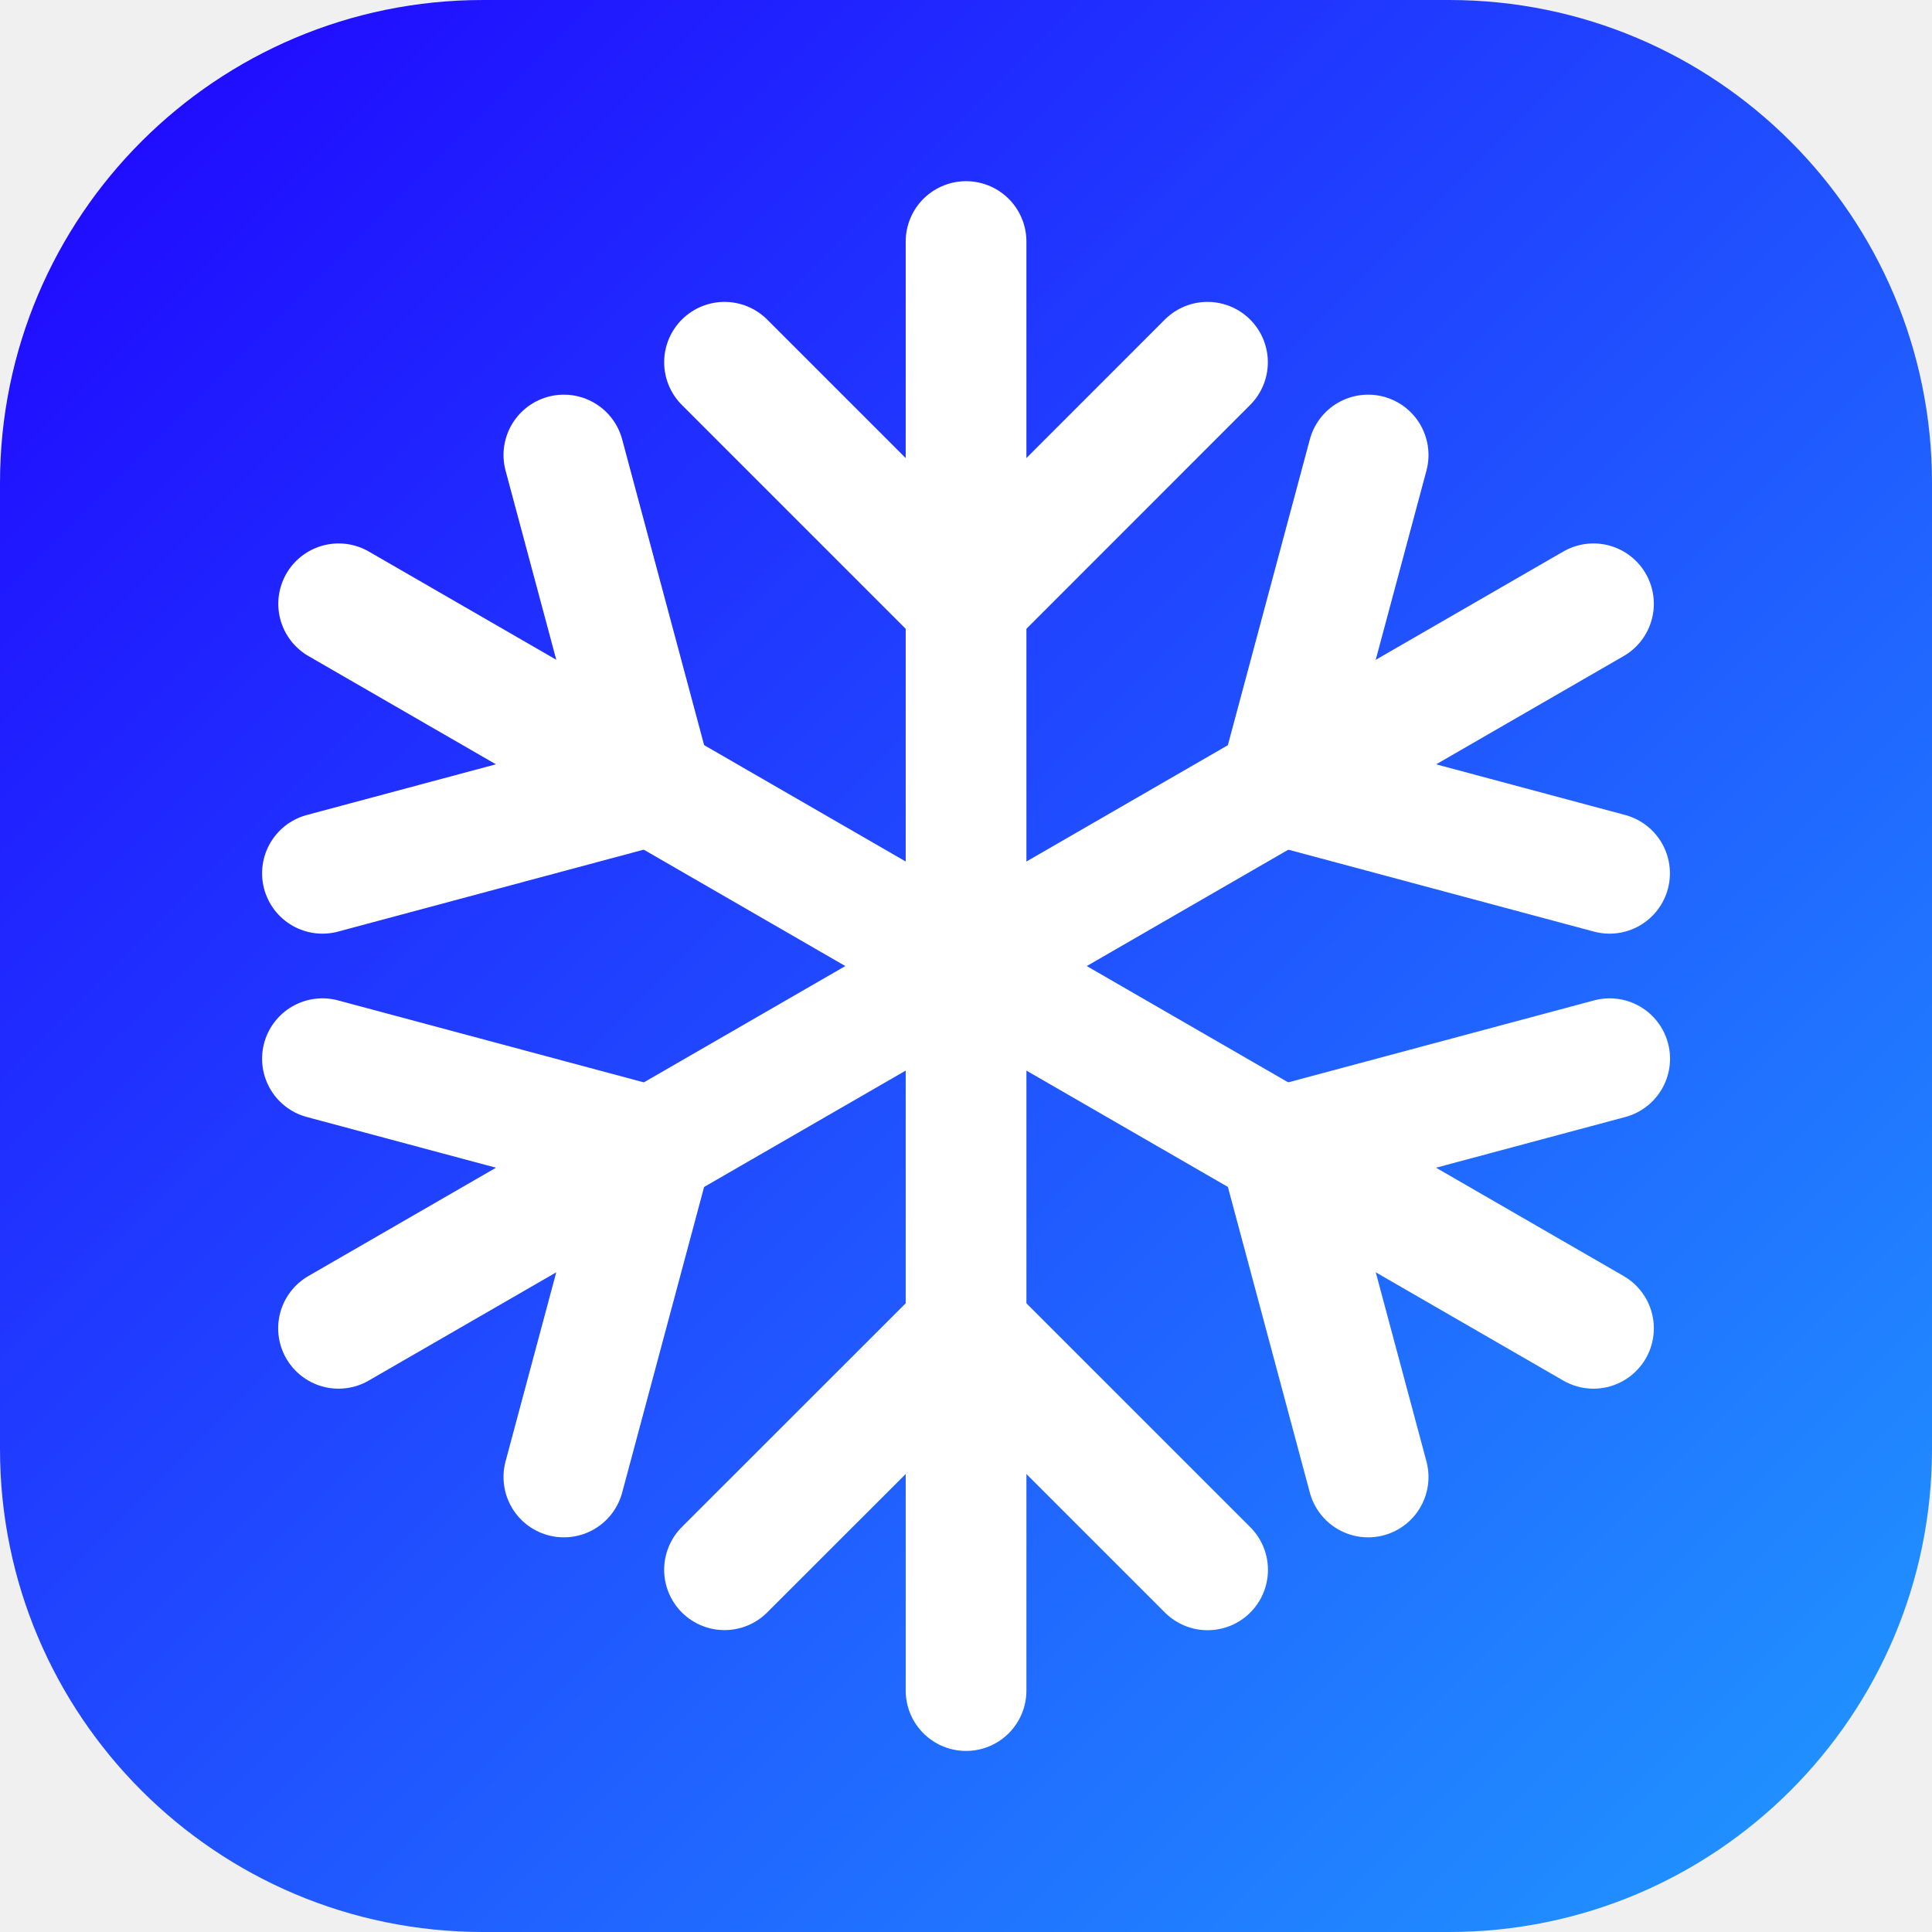
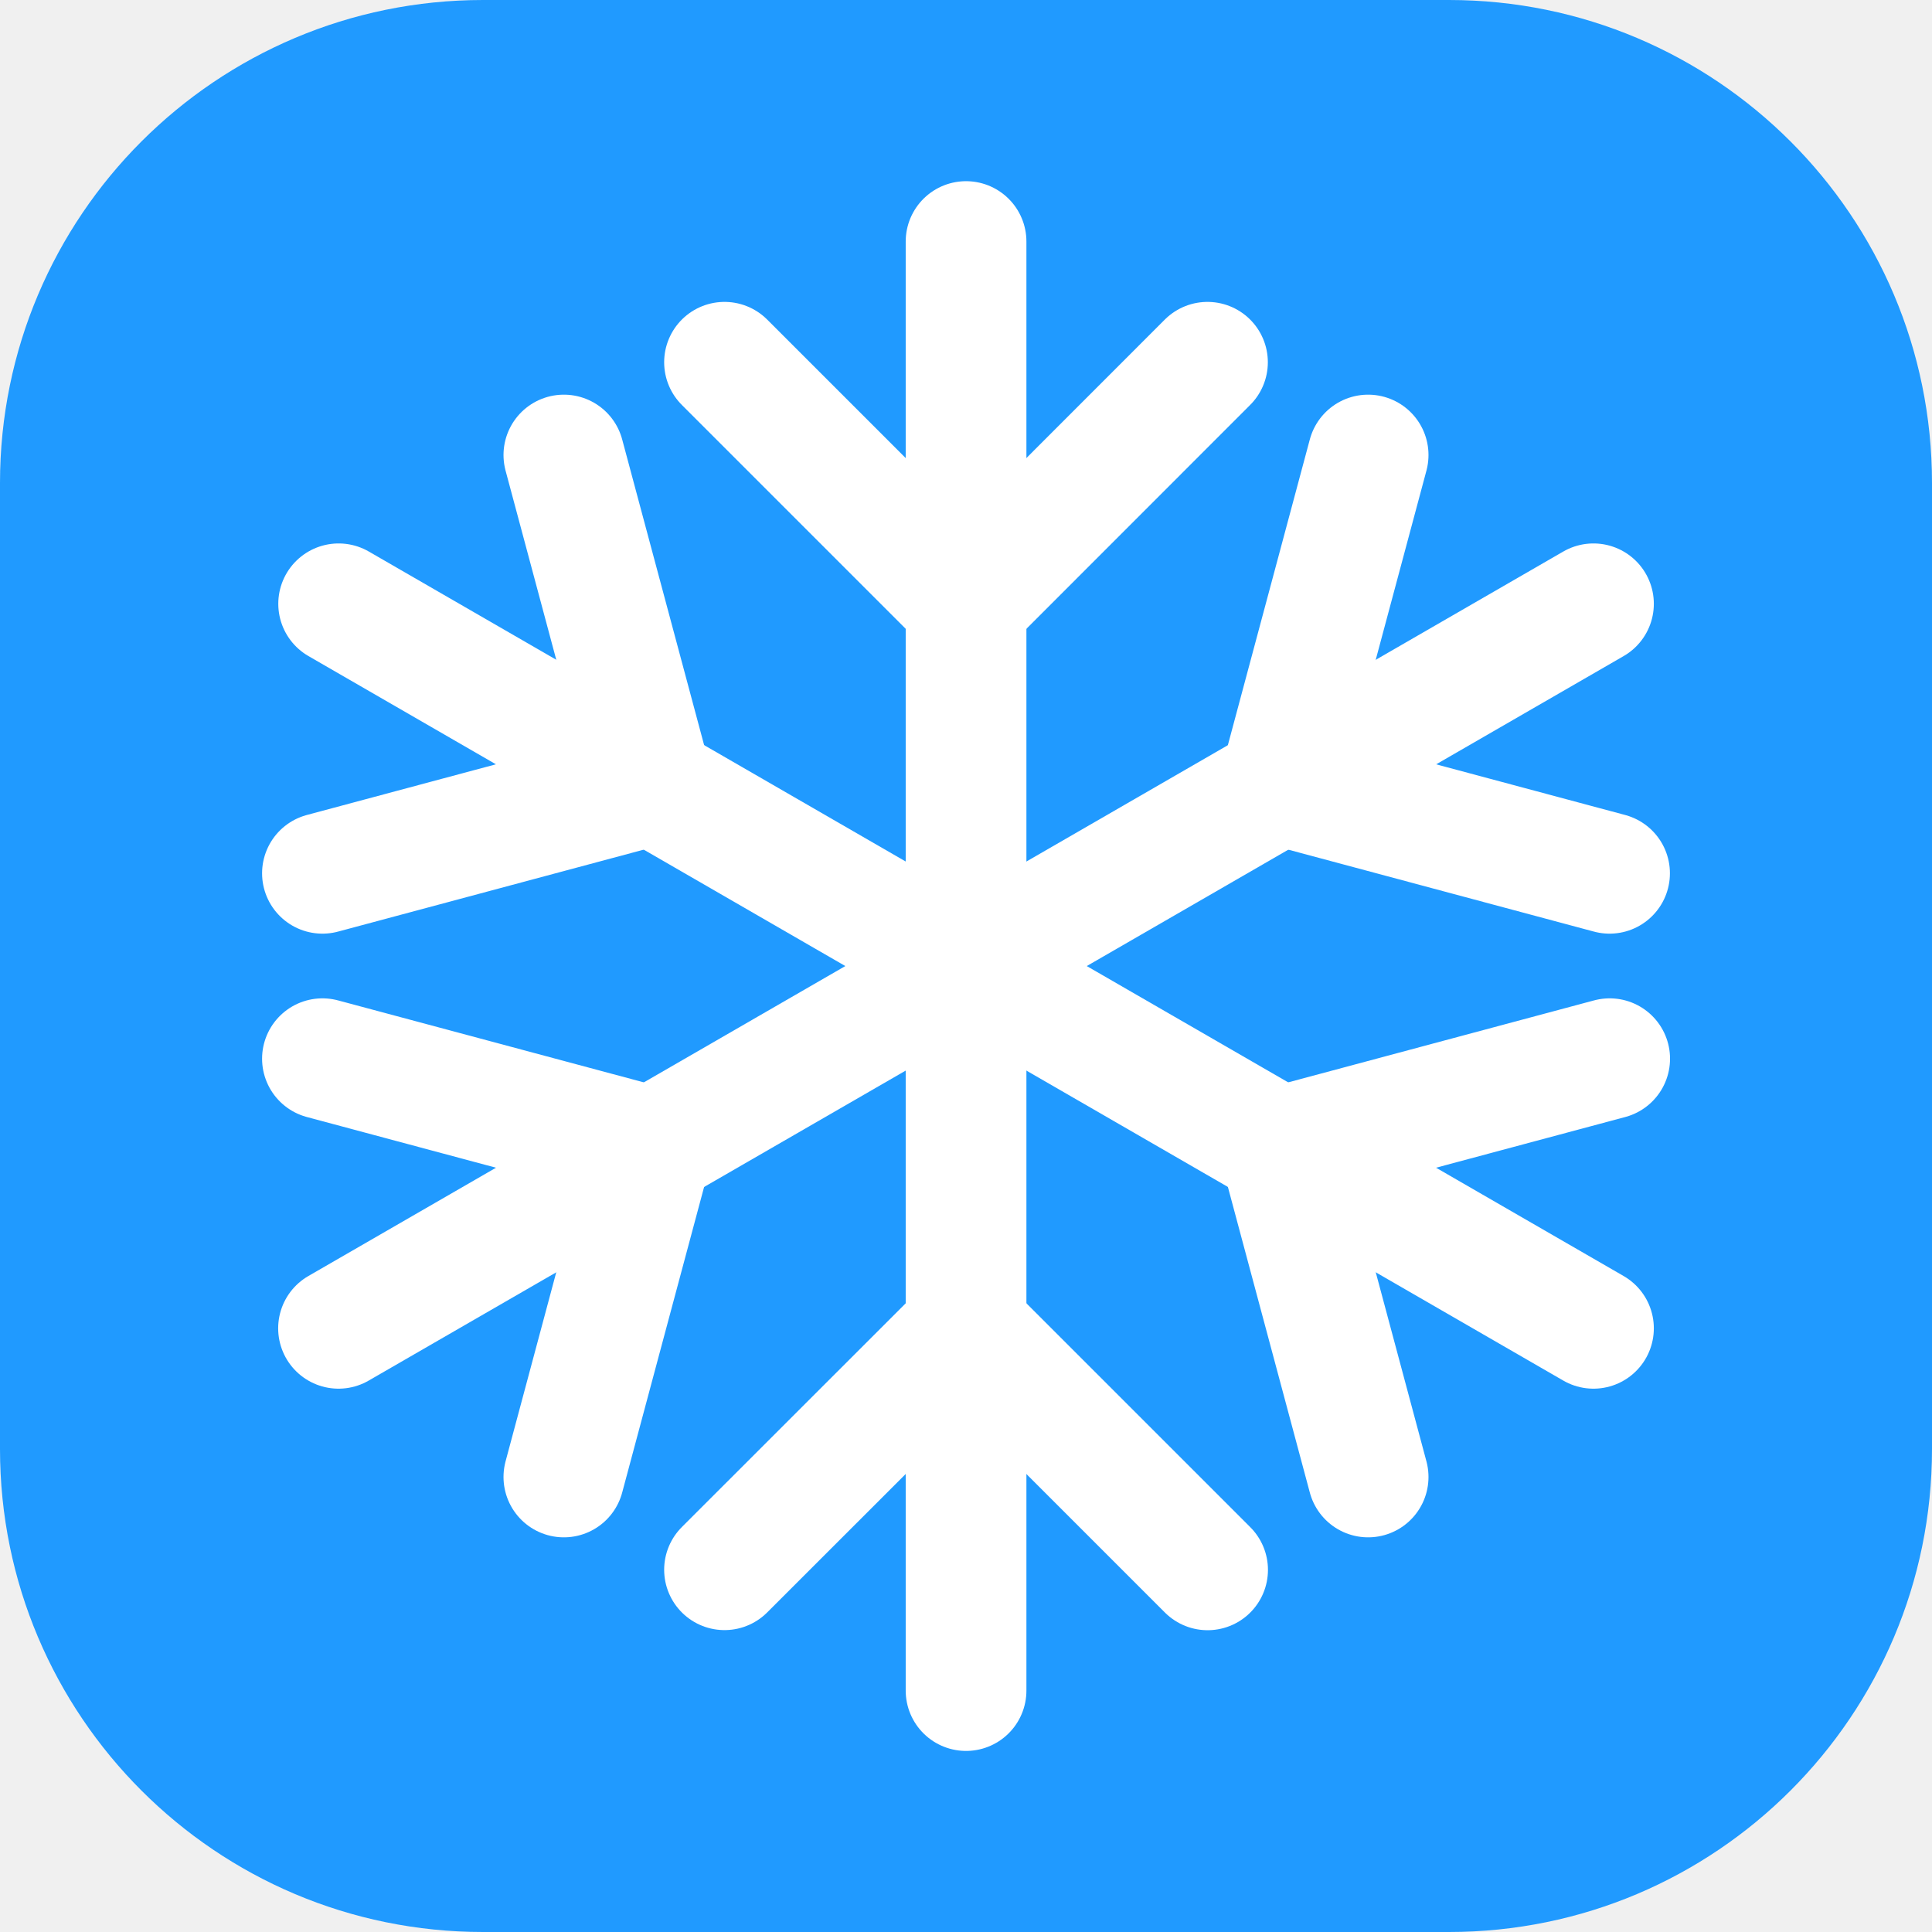
<svg xmlns="http://www.w3.org/2000/svg" xmlns:xlink="http://www.w3.org/1999/xlink" width="64" height="64" viewBox="0 0 16.933 16.933" version="1.1" id="svg5">
  <defs id="defs2">
    <linearGradient id="linearGradient4045">
-       <stop style="stop-color:#2002ff;stop-opacity:1;" offset="0" id="stop4041" />
-       <stop style="stop-color:#209aff;stop-opacity:1;" offset="1" id="stop4043" />
+       <stop style="stop-color:#2002ff;stop-opacity:1;" position="0" id="stop4041" />
+       <stop style="stop-color:#209aff;stop-opacity:1;" position="1" id="stop4043" />
    </linearGradient>
    <linearGradient xlink:href="#linearGradient4045" id="linearGradient4047" x1="0" y1="0" x2="16.933" y2="16.933" gradientUnits="userSpaceOnUse" gradientTransform="translate(1.175293e-6)" />
  </defs>
  <g id="layer1">
    <circle style="fill:none;fill-opacity:1;stroke:#ffffff;stroke-width:1.058;stroke-linecap:round;stroke-dasharray:none;stroke-opacity:1" id="path4156" cx="8.467" cy="8.467" r="7.408" />
    <rect style="fill:url(#linearGradient4047);fill-opacity:1;stroke:none;stroke-width:0.529;stroke-linecap:round;stroke-dasharray:none;stroke-opacity:1" id="rect1468" width="16.933" height="16.933" x="0" y="0" ry="4.233" />
    <path style="fill:#ffffff;stroke:#ffffff;stroke-width:1.058;stroke-linecap:round;stroke-dasharray:none;stroke-opacity:1" d="m 8.467,8.467 v -6.35" id="path292" />
    <path style="fill:#cccccc;stroke:#ffffff;stroke-width:1.058;stroke-linecap:round;stroke-dasharray:none;stroke-opacity:1" d="M 8.467,5.292 10.583,3.175" id="path292-9" />
    <path style="fill:#cccccc;stroke:#ffffff;stroke-width:1.058;stroke-linecap:round;stroke-dasharray:none;stroke-opacity:1" d="M 8.467,5.292 6.35,3.175" id="path292-9-6" />
    <path style="fill:#cccccc;stroke:#ffffff;stroke-width:1.058;stroke-linecap:round;stroke-dasharray:none;stroke-opacity:1" d="M 8.467,8.467 V 14.817" id="path292-2" />
    <path style="fill:#cccccc;stroke:#ffffff;stroke-width:1.058;stroke-linecap:round;stroke-dasharray:none;stroke-opacity:1" d="M 8.467,11.642 6.35,13.758" id="path292-9-7" />
    <path style="fill:#cccccc;stroke:#ffffff;stroke-width:1.058;stroke-linecap:round;stroke-dasharray:none;stroke-opacity:1" d="m 8.467,11.642 2.117,2.117" id="path292-9-6-8" />
    <path style="fill:#cccccc;stroke:#ffffff;stroke-width:1.058;stroke-linecap:round;stroke-dasharray:none;stroke-opacity:1" d="M 8.467,8.467 13.966,11.642" id="path292-7" />
    <path style="fill:#cccccc;stroke:#ffffff;stroke-width:1.058;stroke-linecap:round;stroke-dasharray:none;stroke-opacity:1" d="m 11.216,10.054 0.775,2.891" id="path292-9-0" />
    <path style="fill:#cccccc;stroke:#ffffff;stroke-width:1.058;stroke-linecap:round;stroke-dasharray:none;stroke-opacity:1" d="M 11.216,10.054 14.108,9.279" id="path292-9-6-9" />
    <path style="fill:#cccccc;stroke:#ffffff;stroke-width:1.058;stroke-linecap:round;stroke-dasharray:none;stroke-opacity:1" d="m 8.467,8.467 -5.499,-3.175" id="path292-2-78" />
    <path style="fill:#cccccc;stroke:#ffffff;stroke-width:1.058;stroke-linecap:round;stroke-dasharray:none;stroke-opacity:1" d="M 5.717,6.879 4.942,3.988" id="path292-9-7-14" />
    <path style="fill:#cccccc;stroke:#ffffff;stroke-width:1.058;stroke-linecap:round;stroke-dasharray:none;stroke-opacity:1" d="M 5.717,6.879 2.826,7.654" id="path292-9-6-8-8" />
    <path style="fill:#cccccc;stroke:#ffffff;stroke-width:1.058;stroke-linecap:round;stroke-dasharray:none;stroke-opacity:1" d="m 8.467,8.467 5.499,-3.175" id="path292-94" />
    <path style="fill:#cccccc;stroke:#ffffff;stroke-width:1.058;stroke-linecap:round;stroke-dasharray:none;stroke-opacity:1" d="m 11.216,6.879 2.891,0.775" id="path292-9-2" />
    <path style="fill:#cccccc;stroke:#ffffff;stroke-width:1.058;stroke-linecap:round;stroke-dasharray:none;stroke-opacity:1" d="M 11.216,6.879 11.991,3.988" id="path292-9-6-7" />
    <path style="fill:#cccccc;stroke:#ffffff;stroke-width:1.058;stroke-linecap:round;stroke-dasharray:none;stroke-opacity:1" d="M 8.467,8.467 2.967,11.642" id="path292-2-7" />
    <path style="fill:#cccccc;stroke:#ffffff;stroke-width:1.058;stroke-linecap:round;stroke-dasharray:none;stroke-opacity:1" d="M 5.717,10.054 2.826,9.279" id="path292-9-7-1" />
    <path style="fill:#cccccc;stroke:#ffffff;stroke-width:1.058;stroke-linecap:round;stroke-dasharray:none;stroke-opacity:1" d="m 5.717,10.054 -0.775,2.891" id="path292-9-6-8-3" />
  </g>
</svg>
